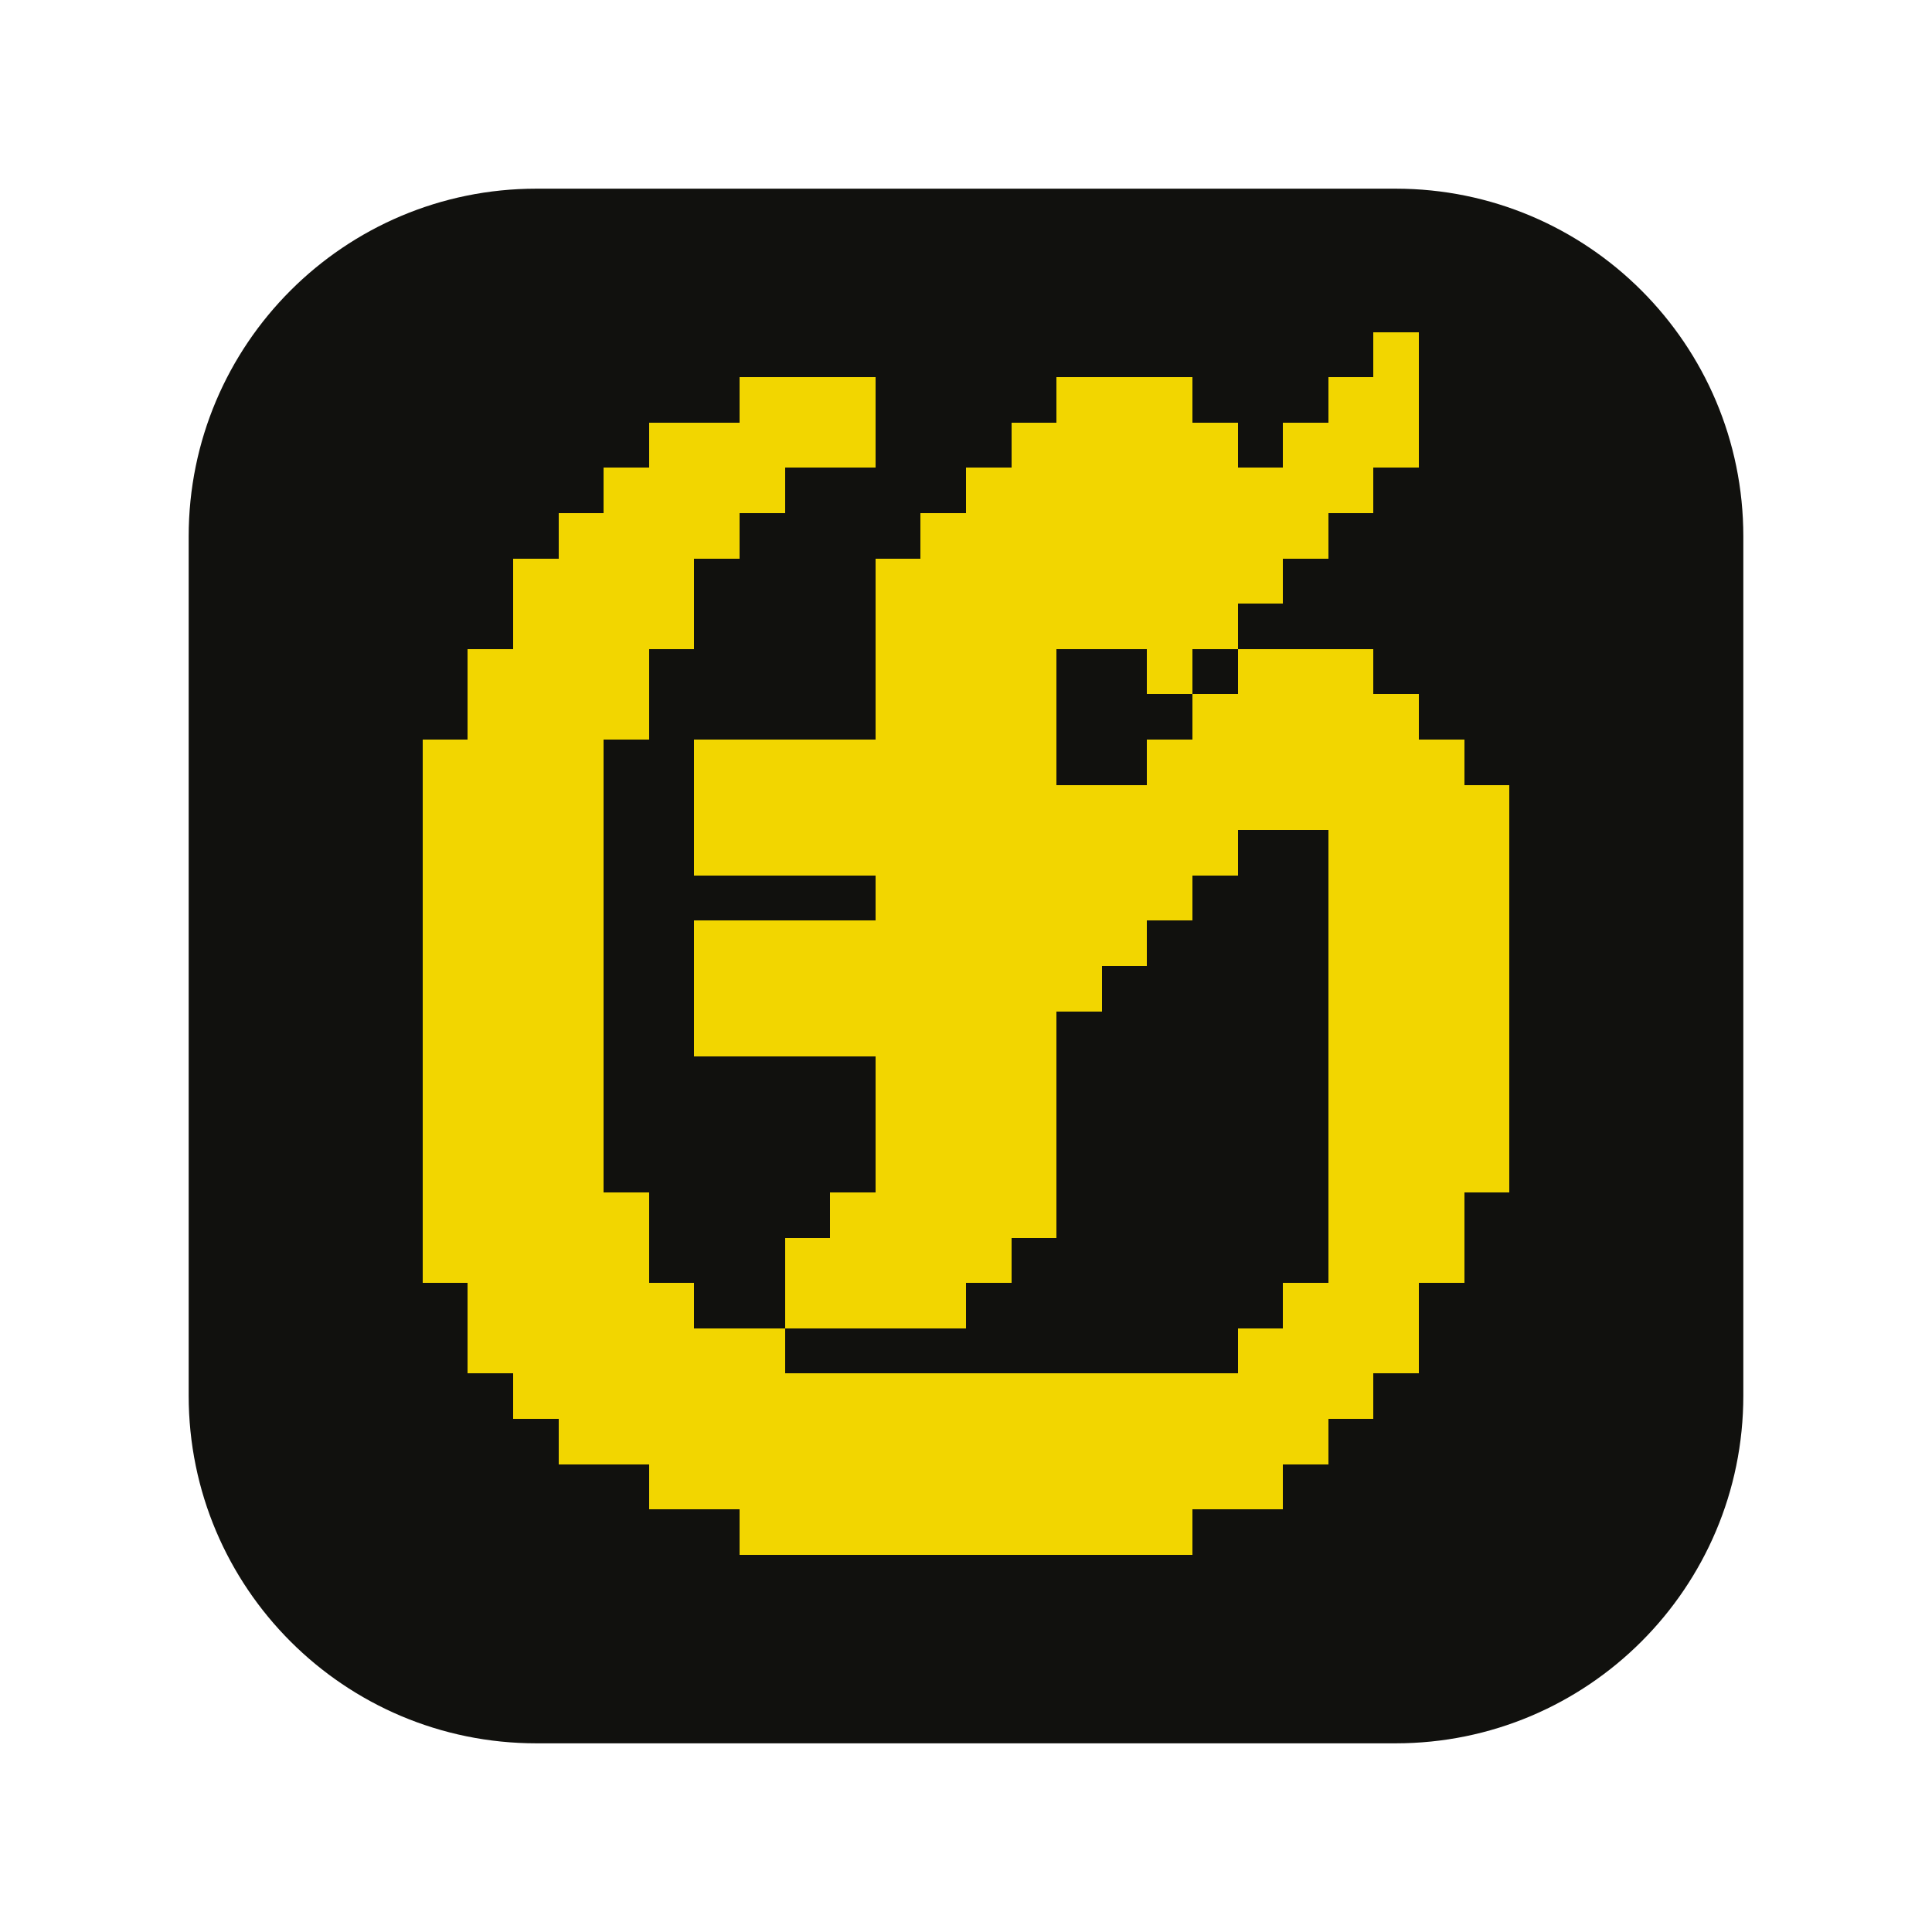
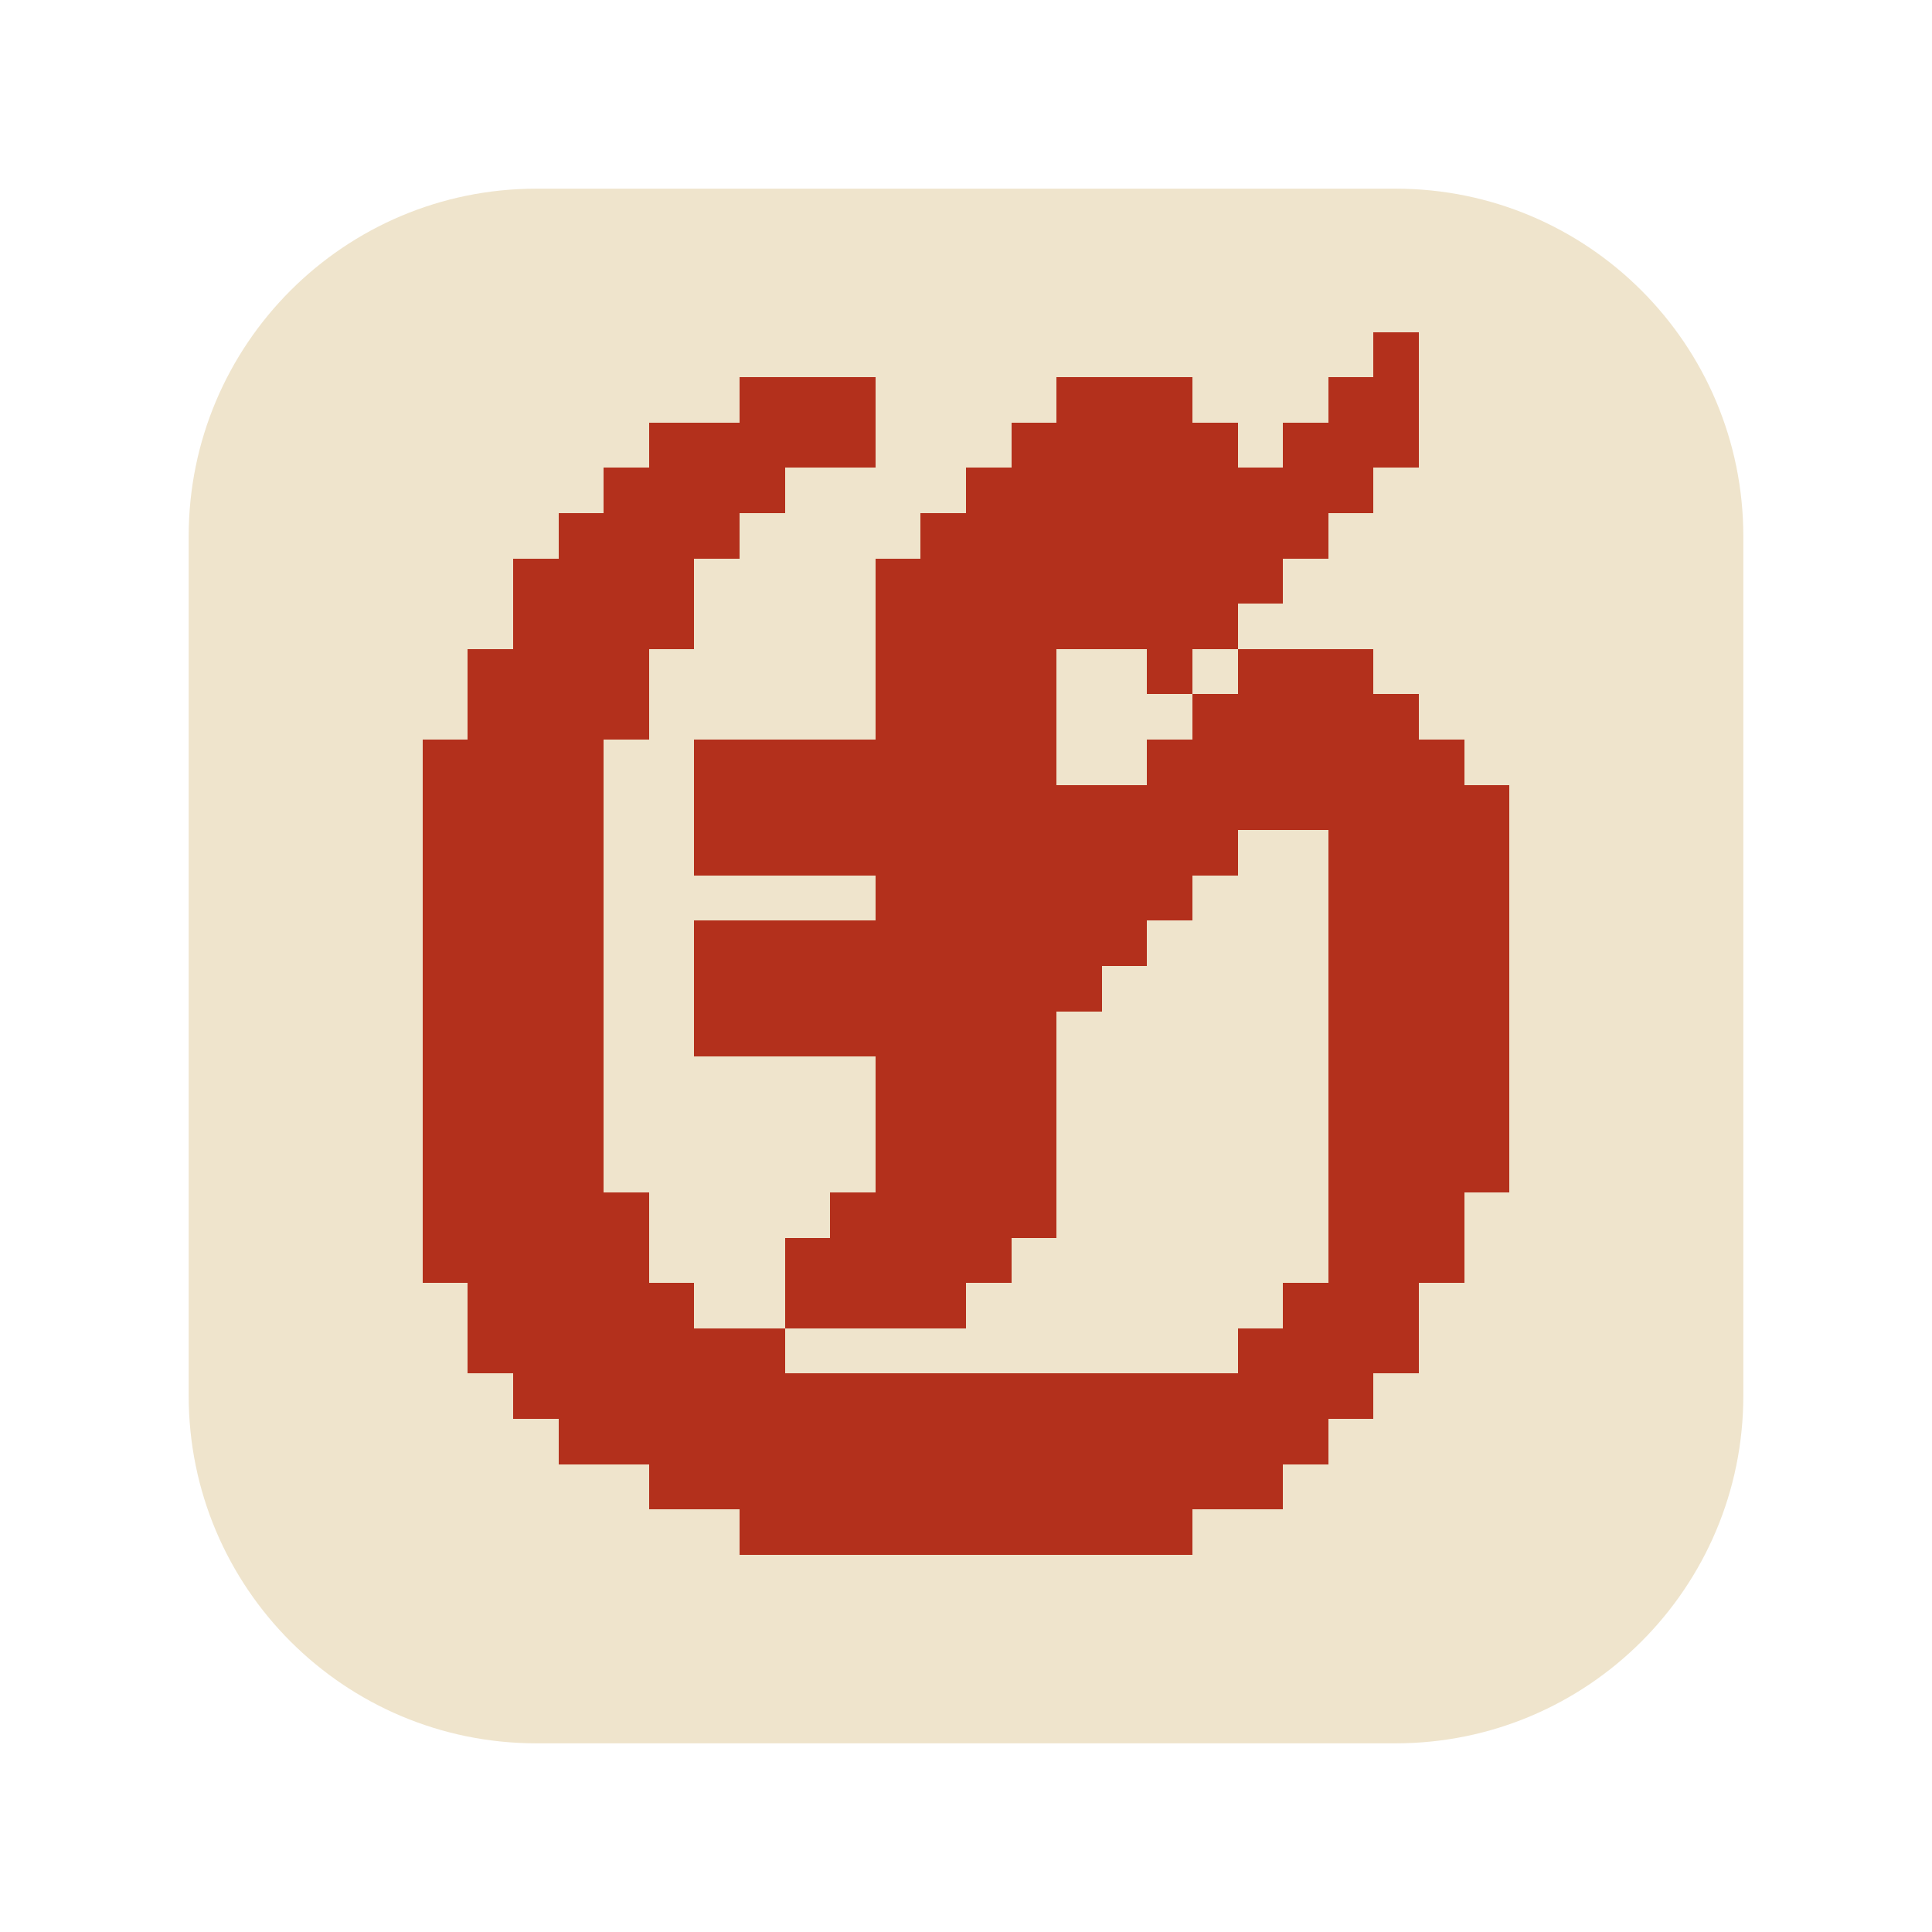
<svg xmlns="http://www.w3.org/2000/svg" viewBox="0 0 1024 1024" width="1024" height="1024">
-   <rect x="100" y="100" width="824" height="824" rx="184.3" fill="#11110e" />
-   <g transform="translate(128 128) scale(24)" fill="#f2d600" shape-rendering="crispEdges">
+   <rect x="100" y="100" width="824" height="824" rx="184.3" fill="#efe4cc" />
+   <g transform="translate(128 128) scale(24)" fill="#b3301c" shape-rendering="crispEdges">
    <rect x="25" y="2" width="1" height="1" />
    <rect x="11" y="3" width="1" height="1" />
    <rect x="12" y="3" width="1" height="1" />
    <rect x="13" y="3" width="1" height="1" />
    <rect x="18" y="3" width="1" height="1" />
    <rect x="19" y="3" width="1" height="1" />
    <rect x="20" y="3" width="1" height="1" />
    <rect x="24" y="3" width="1" height="1" />
    <rect x="25" y="3" width="1" height="1" />
    <rect x="9" y="4" width="1" height="1" />
    <rect x="10" y="4" width="1" height="1" />
    <rect x="11" y="4" width="1" height="1" />
    <rect x="12" y="4" width="1" height="1" />
    <rect x="13" y="4" width="1" height="1" />
    <rect x="17" y="4" width="1" height="1" />
    <rect x="18" y="4" width="1" height="1" />
    <rect x="19" y="4" width="1" height="1" />
    <rect x="20" y="4" width="1" height="1" />
    <rect x="21" y="4" width="1" height="1" />
    <rect x="23" y="4" width="1" height="1" />
    <rect x="24" y="4" width="1" height="1" />
    <rect x="25" y="4" width="1" height="1" />
    <rect x="8" y="5" width="1" height="1" />
    <rect x="9" y="5" width="1" height="1" />
    <rect x="10" y="5" width="1" height="1" />
    <rect x="11" y="5" width="1" height="1" />
    <rect x="16" y="5" width="1" height="1" />
    <rect x="17" y="5" width="1" height="1" />
    <rect x="18" y="5" width="1" height="1" />
    <rect x="19" y="5" width="1" height="1" />
    <rect x="20" y="5" width="1" height="1" />
    <rect x="21" y="5" width="1" height="1" />
    <rect x="22" y="5" width="1" height="1" />
    <rect x="23" y="5" width="1" height="1" />
    <rect x="24" y="5" width="1" height="1" />
    <rect x="7" y="6" width="1" height="1" />
    <rect x="8" y="6" width="1" height="1" />
    <rect x="9" y="6" width="1" height="1" />
    <rect x="10" y="6" width="1" height="1" />
    <rect x="15" y="6" width="1" height="1" />
    <rect x="16" y="6" width="1" height="1" />
    <rect x="17" y="6" width="1" height="1" />
    <rect x="18" y="6" width="1" height="1" />
    <rect x="19" y="6" width="1" height="1" />
    <rect x="20" y="6" width="1" height="1" />
    <rect x="21" y="6" width="1" height="1" />
    <rect x="22" y="6" width="1" height="1" />
    <rect x="23" y="6" width="1" height="1" />
    <rect x="6" y="7" width="1" height="1" />
    <rect x="7" y="7" width="1" height="1" />
    <rect x="8" y="7" width="1" height="1" />
    <rect x="9" y="7" width="1" height="1" />
    <rect x="14" y="7" width="1" height="1" />
    <rect x="15" y="7" width="1" height="1" />
    <rect x="16" y="7" width="1" height="1" />
    <rect x="17" y="7" width="1" height="1" />
    <rect x="18" y="7" width="1" height="1" />
    <rect x="19" y="7" width="1" height="1" />
    <rect x="20" y="7" width="1" height="1" />
    <rect x="21" y="7" width="1" height="1" />
    <rect x="22" y="7" width="1" height="1" />
    <rect x="6" y="8" width="1" height="1" />
    <rect x="7" y="8" width="1" height="1" />
    <rect x="8" y="8" width="1" height="1" />
    <rect x="9" y="8" width="1" height="1" />
    <rect x="14" y="8" width="1" height="1" />
    <rect x="15" y="8" width="1" height="1" />
    <rect x="16" y="8" width="1" height="1" />
    <rect x="17" y="8" width="1" height="1" />
    <rect x="18" y="8" width="1" height="1" />
    <rect x="19" y="8" width="1" height="1" />
    <rect x="20" y="8" width="1" height="1" />
    <rect x="21" y="8" width="1" height="1" />
    <rect x="5" y="9" width="1" height="1" />
    <rect x="6" y="9" width="1" height="1" />
    <rect x="7" y="9" width="1" height="1" />
    <rect x="8" y="9" width="1" height="1" />
    <rect x="14" y="9" width="1" height="1" />
    <rect x="15" y="9" width="1" height="1" />
    <rect x="16" y="9" width="1" height="1" />
    <rect x="17" y="9" width="1" height="1" />
    <rect x="20" y="9" width="1" height="1" />
    <rect x="22" y="9" width="1" height="1" />
    <rect x="23" y="9" width="1" height="1" />
    <rect x="24" y="9" width="1" height="1" />
    <rect x="5" y="10" width="1" height="1" />
    <rect x="6" y="10" width="1" height="1" />
    <rect x="7" y="10" width="1" height="1" />
    <rect x="8" y="10" width="1" height="1" />
    <rect x="14" y="10" width="1" height="1" />
    <rect x="15" y="10" width="1" height="1" />
    <rect x="16" y="10" width="1" height="1" />
    <rect x="17" y="10" width="1" height="1" />
    <rect x="21" y="10" width="1" height="1" />
    <rect x="22" y="10" width="1" height="1" />
    <rect x="23" y="10" width="1" height="1" />
    <rect x="24" y="10" width="1" height="1" />
    <rect x="25" y="10" width="1" height="1" />
    <rect x="4" y="11" width="1" height="1" />
    <rect x="5" y="11" width="1" height="1" />
    <rect x="6" y="11" width="1" height="1" />
    <rect x="7" y="11" width="1" height="1" />
    <rect x="10" y="11" width="1" height="1" />
    <rect x="11" y="11" width="1" height="1" />
    <rect x="12" y="11" width="1" height="1" />
    <rect x="13" y="11" width="1" height="1" />
    <rect x="14" y="11" width="1" height="1" />
    <rect x="15" y="11" width="1" height="1" />
    <rect x="16" y="11" width="1" height="1" />
    <rect x="17" y="11" width="1" height="1" />
    <rect x="20" y="11" width="1" height="1" />
    <rect x="21" y="11" width="1" height="1" />
    <rect x="22" y="11" width="1" height="1" />
    <rect x="23" y="11" width="1" height="1" />
    <rect x="24" y="11" width="1" height="1" />
    <rect x="25" y="11" width="1" height="1" />
    <rect x="26" y="11" width="1" height="1" />
    <rect x="4" y="12" width="1" height="1" />
    <rect x="5" y="12" width="1" height="1" />
    <rect x="6" y="12" width="1" height="1" />
    <rect x="7" y="12" width="1" height="1" />
    <rect x="10" y="12" width="1" height="1" />
    <rect x="11" y="12" width="1" height="1" />
    <rect x="12" y="12" width="1" height="1" />
    <rect x="13" y="12" width="1" height="1" />
    <rect x="14" y="12" width="1" height="1" />
    <rect x="15" y="12" width="1" height="1" />
    <rect x="16" y="12" width="1" height="1" />
    <rect x="17" y="12" width="1" height="1" />
    <rect x="18" y="12" width="1" height="1" />
    <rect x="19" y="12" width="1" height="1" />
    <rect x="20" y="12" width="1" height="1" />
    <rect x="21" y="12" width="1" height="1" />
    <rect x="22" y="12" width="1" height="1" />
    <rect x="23" y="12" width="1" height="1" />
    <rect x="24" y="12" width="1" height="1" />
    <rect x="25" y="12" width="1" height="1" />
    <rect x="26" y="12" width="1" height="1" />
    <rect x="27" y="12" width="1" height="1" />
    <rect x="4" y="13" width="1" height="1" />
    <rect x="5" y="13" width="1" height="1" />
    <rect x="6" y="13" width="1" height="1" />
    <rect x="7" y="13" width="1" height="1" />
    <rect x="10" y="13" width="1" height="1" />
    <rect x="11" y="13" width="1" height="1" />
    <rect x="12" y="13" width="1" height="1" />
    <rect x="13" y="13" width="1" height="1" />
    <rect x="14" y="13" width="1" height="1" />
    <rect x="15" y="13" width="1" height="1" />
    <rect x="16" y="13" width="1" height="1" />
    <rect x="17" y="13" width="1" height="1" />
    <rect x="18" y="13" width="1" height="1" />
    <rect x="19" y="13" width="1" height="1" />
    <rect x="20" y="13" width="1" height="1" />
    <rect x="21" y="13" width="1" height="1" />
    <rect x="24" y="13" width="1" height="1" />
    <rect x="25" y="13" width="1" height="1" />
    <rect x="26" y="13" width="1" height="1" />
    <rect x="27" y="13" width="1" height="1" />
    <rect x="4" y="14" width="1" height="1" />
    <rect x="5" y="14" width="1" height="1" />
    <rect x="6" y="14" width="1" height="1" />
    <rect x="7" y="14" width="1" height="1" />
    <rect x="14" y="14" width="1" height="1" />
    <rect x="15" y="14" width="1" height="1" />
    <rect x="16" y="14" width="1" height="1" />
    <rect x="17" y="14" width="1" height="1" />
    <rect x="18" y="14" width="1" height="1" />
    <rect x="19" y="14" width="1" height="1" />
    <rect x="20" y="14" width="1" height="1" />
    <rect x="24" y="14" width="1" height="1" />
    <rect x="25" y="14" width="1" height="1" />
    <rect x="26" y="14" width="1" height="1" />
    <rect x="27" y="14" width="1" height="1" />
    <rect x="4" y="15" width="1" height="1" />
    <rect x="5" y="15" width="1" height="1" />
    <rect x="6" y="15" width="1" height="1" />
    <rect x="7" y="15" width="1" height="1" />
    <rect x="10" y="15" width="1" height="1" />
    <rect x="11" y="15" width="1" height="1" />
    <rect x="12" y="15" width="1" height="1" />
    <rect x="13" y="15" width="1" height="1" />
    <rect x="14" y="15" width="1" height="1" />
    <rect x="15" y="15" width="1" height="1" />
    <rect x="16" y="15" width="1" height="1" />
    <rect x="17" y="15" width="1" height="1" />
    <rect x="18" y="15" width="1" height="1" />
    <rect x="19" y="15" width="1" height="1" />
    <rect x="24" y="15" width="1" height="1" />
    <rect x="25" y="15" width="1" height="1" />
    <rect x="26" y="15" width="1" height="1" />
    <rect x="27" y="15" width="1" height="1" />
    <rect x="4" y="16" width="1" height="1" />
    <rect x="5" y="16" width="1" height="1" />
    <rect x="6" y="16" width="1" height="1" />
    <rect x="7" y="16" width="1" height="1" />
    <rect x="10" y="16" width="1" height="1" />
    <rect x="11" y="16" width="1" height="1" />
    <rect x="12" y="16" width="1" height="1" />
    <rect x="13" y="16" width="1" height="1" />
    <rect x="14" y="16" width="1" height="1" />
    <rect x="15" y="16" width="1" height="1" />
    <rect x="16" y="16" width="1" height="1" />
    <rect x="17" y="16" width="1" height="1" />
    <rect x="18" y="16" width="1" height="1" />
    <rect x="24" y="16" width="1" height="1" />
    <rect x="25" y="16" width="1" height="1" />
    <rect x="26" y="16" width="1" height="1" />
    <rect x="27" y="16" width="1" height="1" />
    <rect x="4" y="17" width="1" height="1" />
    <rect x="5" y="17" width="1" height="1" />
    <rect x="6" y="17" width="1" height="1" />
    <rect x="7" y="17" width="1" height="1" />
    <rect x="10" y="17" width="1" height="1" />
    <rect x="11" y="17" width="1" height="1" />
    <rect x="12" y="17" width="1" height="1" />
    <rect x="13" y="17" width="1" height="1" />
    <rect x="14" y="17" width="1" height="1" />
    <rect x="15" y="17" width="1" height="1" />
    <rect x="16" y="17" width="1" height="1" />
    <rect x="17" y="17" width="1" height="1" />
    <rect x="24" y="17" width="1" height="1" />
    <rect x="25" y="17" width="1" height="1" />
    <rect x="26" y="17" width="1" height="1" />
    <rect x="27" y="17" width="1" height="1" />
    <rect x="4" y="18" width="1" height="1" />
    <rect x="5" y="18" width="1" height="1" />
    <rect x="6" y="18" width="1" height="1" />
    <rect x="7" y="18" width="1" height="1" />
    <rect x="14" y="18" width="1" height="1" />
    <rect x="15" y="18" width="1" height="1" />
    <rect x="16" y="18" width="1" height="1" />
    <rect x="17" y="18" width="1" height="1" />
    <rect x="24" y="18" width="1" height="1" />
    <rect x="25" y="18" width="1" height="1" />
    <rect x="26" y="18" width="1" height="1" />
    <rect x="27" y="18" width="1" height="1" />
    <rect x="4" y="19" width="1" height="1" />
    <rect x="5" y="19" width="1" height="1" />
    <rect x="6" y="19" width="1" height="1" />
    <rect x="7" y="19" width="1" height="1" />
    <rect x="14" y="19" width="1" height="1" />
    <rect x="15" y="19" width="1" height="1" />
    <rect x="16" y="19" width="1" height="1" />
    <rect x="17" y="19" width="1" height="1" />
    <rect x="24" y="19" width="1" height="1" />
    <rect x="25" y="19" width="1" height="1" />
    <rect x="26" y="19" width="1" height="1" />
    <rect x="27" y="19" width="1" height="1" />
    <rect x="4" y="20" width="1" height="1" />
    <rect x="5" y="20" width="1" height="1" />
    <rect x="6" y="20" width="1" height="1" />
    <rect x="7" y="20" width="1" height="1" />
    <rect x="14" y="20" width="1" height="1" />
    <rect x="15" y="20" width="1" height="1" />
    <rect x="16" y="20" width="1" height="1" />
    <rect x="17" y="20" width="1" height="1" />
    <rect x="24" y="20" width="1" height="1" />
    <rect x="25" y="20" width="1" height="1" />
    <rect x="26" y="20" width="1" height="1" />
    <rect x="27" y="20" width="1" height="1" />
    <rect x="4" y="21" width="1" height="1" />
    <rect x="5" y="21" width="1" height="1" />
    <rect x="6" y="21" width="1" height="1" />
    <rect x="7" y="21" width="1" height="1" />
    <rect x="8" y="21" width="1" height="1" />
    <rect x="13" y="21" width="1" height="1" />
    <rect x="14" y="21" width="1" height="1" />
    <rect x="15" y="21" width="1" height="1" />
    <rect x="16" y="21" width="1" height="1" />
    <rect x="17" y="21" width="1" height="1" />
    <rect x="24" y="21" width="1" height="1" />
    <rect x="25" y="21" width="1" height="1" />
    <rect x="26" y="21" width="1" height="1" />
    <rect x="4" y="22" width="1" height="1" />
    <rect x="5" y="22" width="1" height="1" />
    <rect x="6" y="22" width="1" height="1" />
    <rect x="7" y="22" width="1" height="1" />
    <rect x="8" y="22" width="1" height="1" />
    <rect x="12" y="22" width="1" height="1" />
    <rect x="13" y="22" width="1" height="1" />
    <rect x="14" y="22" width="1" height="1" />
    <rect x="15" y="22" width="1" height="1" />
    <rect x="16" y="22" width="1" height="1" />
    <rect x="24" y="22" width="1" height="1" />
    <rect x="25" y="22" width="1" height="1" />
    <rect x="26" y="22" width="1" height="1" />
    <rect x="5" y="23" width="1" height="1" />
    <rect x="6" y="23" width="1" height="1" />
    <rect x="7" y="23" width="1" height="1" />
    <rect x="8" y="23" width="1" height="1" />
    <rect x="9" y="23" width="1" height="1" />
    <rect x="12" y="23" width="1" height="1" />
    <rect x="13" y="23" width="1" height="1" />
    <rect x="14" y="23" width="1" height="1" />
    <rect x="15" y="23" width="1" height="1" />
    <rect x="23" y="23" width="1" height="1" />
    <rect x="24" y="23" width="1" height="1" />
    <rect x="25" y="23" width="1" height="1" />
    <rect x="5" y="24" width="1" height="1" />
    <rect x="6" y="24" width="1" height="1" />
    <rect x="7" y="24" width="1" height="1" />
    <rect x="8" y="24" width="1" height="1" />
    <rect x="9" y="24" width="1" height="1" />
    <rect x="10" y="24" width="1" height="1" />
    <rect x="11" y="24" width="1" height="1" />
    <rect x="22" y="24" width="1" height="1" />
    <rect x="23" y="24" width="1" height="1" />
    <rect x="24" y="24" width="1" height="1" />
    <rect x="25" y="24" width="1" height="1" />
    <rect x="6" y="25" width="1" height="1" />
    <rect x="7" y="25" width="1" height="1" />
    <rect x="8" y="25" width="1" height="1" />
    <rect x="9" y="25" width="1" height="1" />
    <rect x="10" y="25" width="1" height="1" />
    <rect x="11" y="25" width="1" height="1" />
    <rect x="12" y="25" width="1" height="1" />
    <rect x="13" y="25" width="1" height="1" />
    <rect x="14" y="25" width="1" height="1" />
    <rect x="15" y="25" width="1" height="1" />
    <rect x="16" y="25" width="1" height="1" />
    <rect x="17" y="25" width="1" height="1" />
    <rect x="18" y="25" width="1" height="1" />
    <rect x="19" y="25" width="1" height="1" />
    <rect x="20" y="25" width="1" height="1" />
    <rect x="21" y="25" width="1" height="1" />
    <rect x="22" y="25" width="1" height="1" />
    <rect x="23" y="25" width="1" height="1" />
    <rect x="24" y="25" width="1" height="1" />
    <rect x="7" y="26" width="1" height="1" />
    <rect x="8" y="26" width="1" height="1" />
    <rect x="9" y="26" width="1" height="1" />
    <rect x="10" y="26" width="1" height="1" />
    <rect x="11" y="26" width="1" height="1" />
    <rect x="12" y="26" width="1" height="1" />
    <rect x="13" y="26" width="1" height="1" />
    <rect x="14" y="26" width="1" height="1" />
    <rect x="15" y="26" width="1" height="1" />
    <rect x="16" y="26" width="1" height="1" />
    <rect x="17" y="26" width="1" height="1" />
    <rect x="18" y="26" width="1" height="1" />
    <rect x="19" y="26" width="1" height="1" />
    <rect x="20" y="26" width="1" height="1" />
    <rect x="21" y="26" width="1" height="1" />
    <rect x="22" y="26" width="1" height="1" />
    <rect x="23" y="26" width="1" height="1" />
    <rect x="9" y="27" width="1" height="1" />
    <rect x="10" y="27" width="1" height="1" />
    <rect x="11" y="27" width="1" height="1" />
    <rect x="12" y="27" width="1" height="1" />
    <rect x="13" y="27" width="1" height="1" />
    <rect x="14" y="27" width="1" height="1" />
    <rect x="15" y="27" width="1" height="1" />
    <rect x="16" y="27" width="1" height="1" />
    <rect x="17" y="27" width="1" height="1" />
    <rect x="18" y="27" width="1" height="1" />
    <rect x="19" y="27" width="1" height="1" />
    <rect x="20" y="27" width="1" height="1" />
    <rect x="21" y="27" width="1" height="1" />
    <rect x="22" y="27" width="1" height="1" />
    <rect x="11" y="28" width="1" height="1" />
    <rect x="12" y="28" width="1" height="1" />
    <rect x="13" y="28" width="1" height="1" />
    <rect x="14" y="28" width="1" height="1" />
    <rect x="15" y="28" width="1" height="1" />
    <rect x="16" y="28" width="1" height="1" />
    <rect x="17" y="28" width="1" height="1" />
    <rect x="18" y="28" width="1" height="1" />
    <rect x="19" y="28" width="1" height="1" />
    <rect x="20" y="28" width="1" height="1" />
  </g>
</svg>
